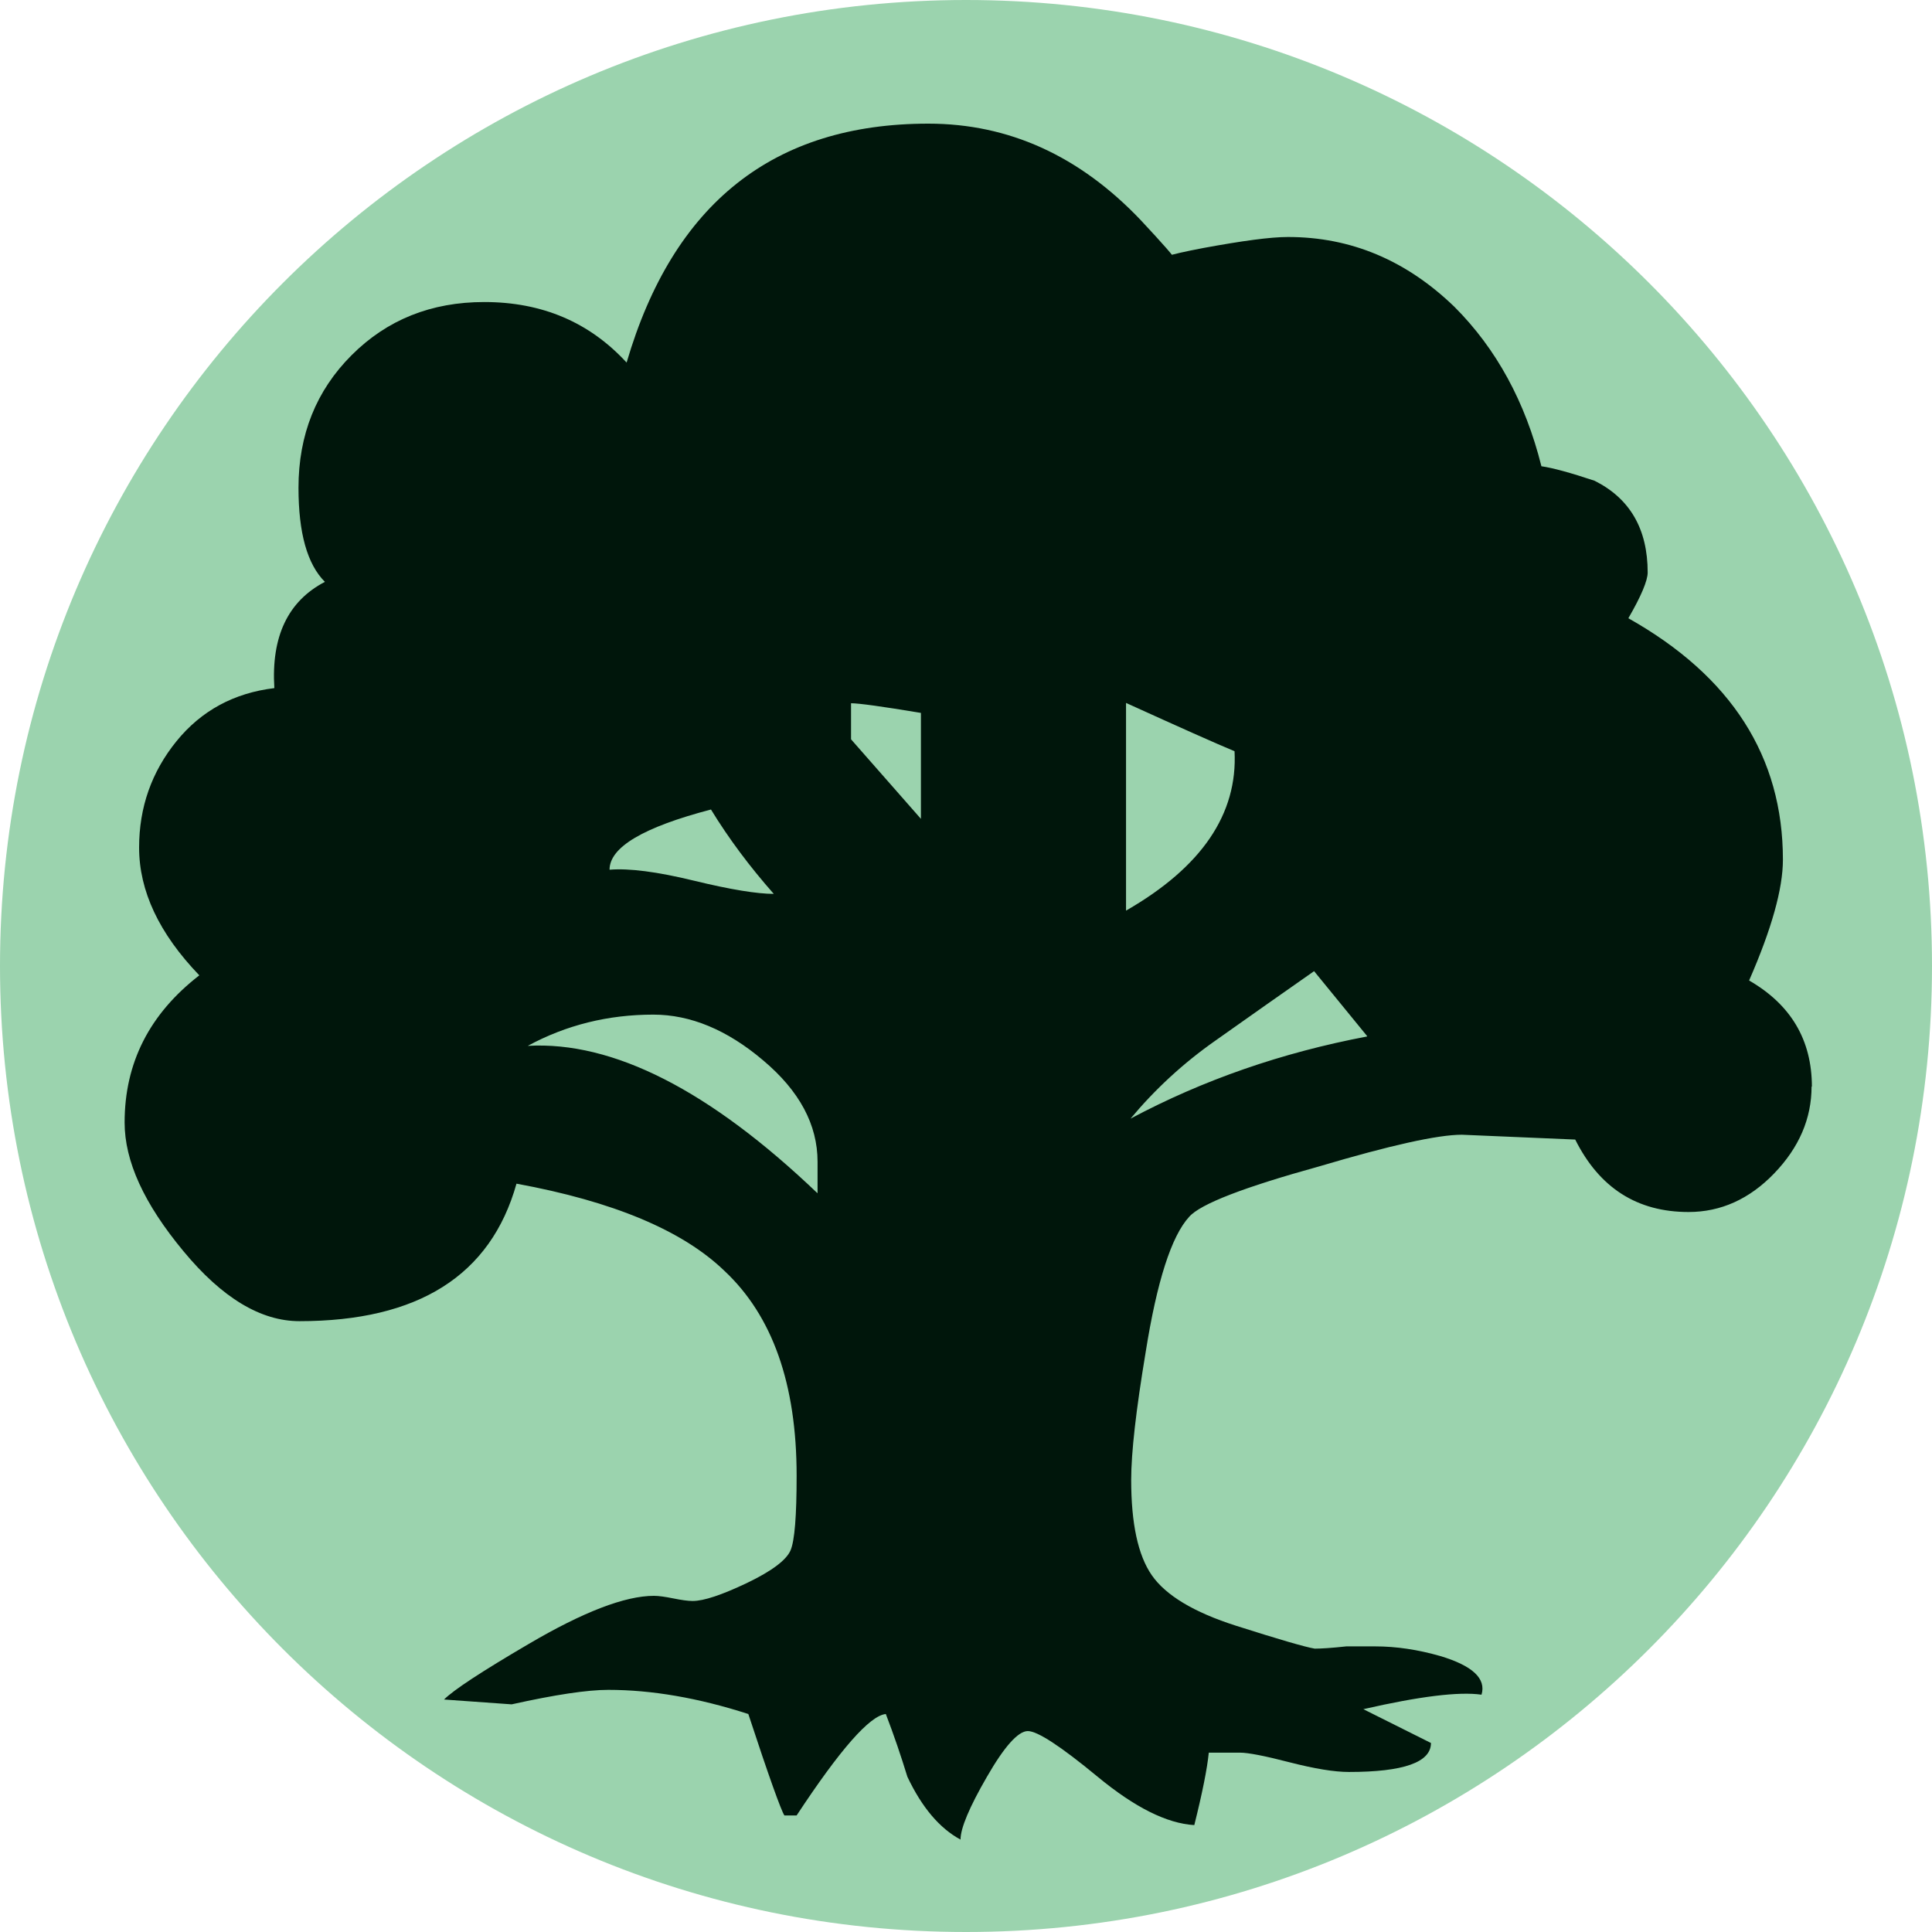
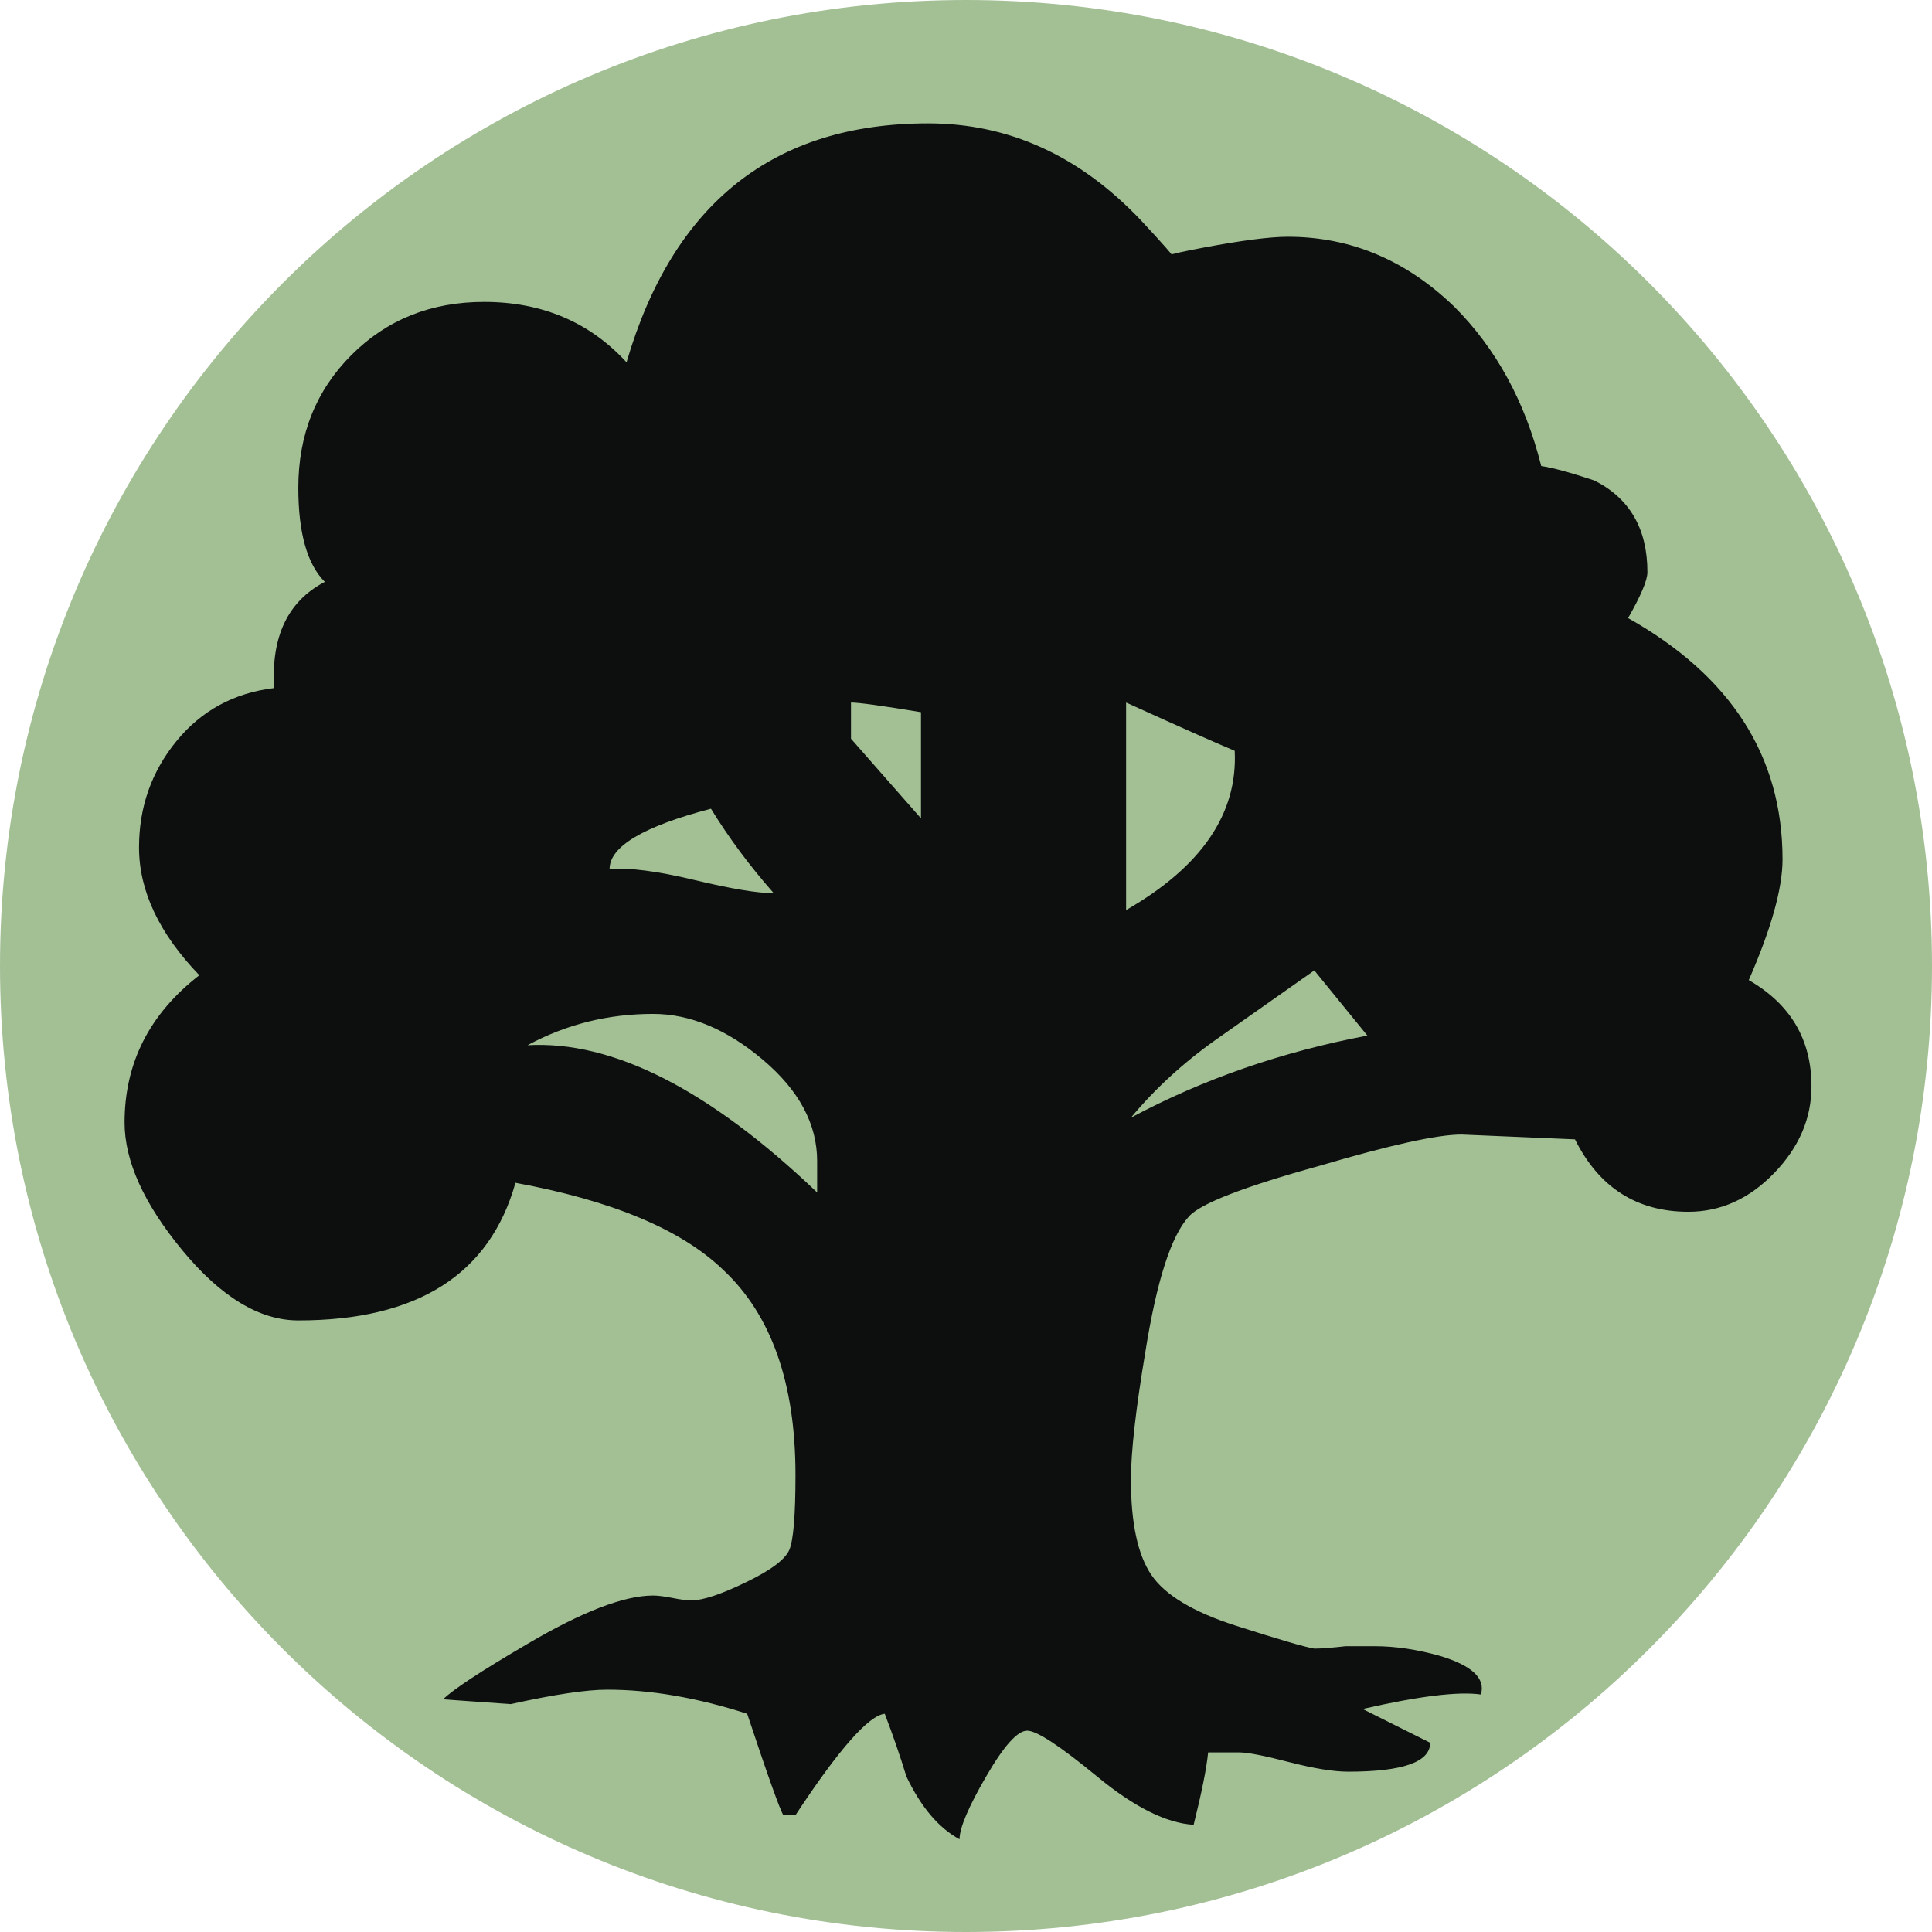
- <svg xmlns="http://www.w3.org/2000/svg" viewBox="0 0 600 600" version="1.1">
-   <circle cx="300" cy="300" r="300" fill="#9bd3ae" />
-   <path d="m562.6 337.4c0 10-3.9 19-11.6 27-7.7 8-16.6 12-26.6 12-16 0-27.7-7.5-35.2-22.5l-35.2-1.5c-7.5 0-22.3 3.3-44.2 9.8-23.5 6.5-37 11.7-40.5 15.7-5.5 6-10 20-13.5 42-3 18-4.5 31.2-4.5 39.7 0 13.5 2.1 23.4 6.4 29.6 4.3 6.2 13 11.5 26.2 15.7 13.2 4.2 21.4 6.6 24.4 7.1 2 0 5.2-0.2 9.8-0.7l9 0c6.5 0 13.2 1 20.2 3 10 3 14.3 7 12.8 12-7-1-19.2 0.5-36.7 4.5l21 10.5c0 6-8.5 9-25.5 9-4.5 0-10.6-1-18.4-3-7.7-2-12.9-3-15.4-3l-9.7 0c-0.5 5-2 12.5-4.5 22.5-8.5-0.5-18.5-5.5-30-15-11.5-9.5-18.7-14.2-21.7-14.2-3 0-7.3 4.8-12.7 14.2-5.5 9.5-8.2 16-8.2 19.5-6.5-3.5-12-10-16.5-19.5-2-6.5-4.2-13-6.7-19.5-5 0.5-14.2 11-27.7 31.5l-3.8 0c-1-1.5-4.8-12-11.2-31.5-15.5-5-30-7.5-43.5-7.5-6.5 0-16.5 1.5-30 4.5l-21-1.5c3-3 11.7-8.7 26.2-17.2 17-10 30-15 39-15 1.5 0 3.5 0.3 6 0.8 2.5 0.5 4.5 0.8 6 0.8 3.5 0 9.1-1.9 16.9-5.6 7.7-3.7 12.2-7.1 13.5-10.1 1.3-3 1.9-10.8 1.9-23.2 0-28.5-7.5-49.7-22.5-63.7-13-12.5-34.5-21.5-64.5-27-8 28.5-30.5 42.7-67.4 42.7-12 0-24-7.2-36-21.7C44.7 373.8 38.7 360.6 38.7 348.6c0-18.5 7.7-33.7 23.2-45.7-12.5-13-18.7-26.2-18.7-39.7 0-12.5 3.9-23.5 11.6-33 7.7-9.5 17.9-15 30.4-16.5-1-16 4.2-27 15.7-33-5.5-5.5-8.2-15.2-8.2-29.2 0-16.5 5.5-30.2 16.5-41.2 11-11 24.7-16.5 41.2-16.5 18 0 32.7 6.3 44.2 18.8 14.5-49.5 45.7-74.2 93.7-74.2 25 0 47 10 66 30 7 7.5 10.5 11.5 10.5 12-6 0-3-1.1 9-3.4 12-2.2 20.7-3.4 26.2-3.4 19.5 0 36.7 7.2 51.7 21.7 13 13 22 29.5 27 49.5 3.5 0.5 9 2 16.5 4.5 11 5.5 16.5 15 16.5 28.5 0 2.5-2 7.3-6 14.2 32 18 48 43 48 75 0 9-3.5 21.5-10.5 37.5 13 7.5 19.5 18.5 19.5 33m-308.8 33 0-9.7c0-11.5-5.6-22-16.9-31.5-11.2-9.5-22.6-14.2-34.1-14.2-14 0-27 3.2-39 9.7 26.5-1.5 56.5 13.8 89.9 45.7m-13.5-92.9c-7.5-8.5-14-17.2-19.5-26.2-21 5.5-31.5 11.7-31.5 18.7 6-0.5 14.7 0.6 26.2 3.4 11.5 2.8 19.7 4.1 24.8 4.1m45.7-23.2 0-33c-12-2-19.3-3-21.7-3l0 11.2 21.7 24.7m97.4-21c-6-2.5-17.2-7.5-33.7-15l0 64.5c23.5-13.5 34.7-30 33.7-49.5m41.2 88.5-16.5-20.2c-10 7-20.1 14.1-30.4 21.4-10.3 7.2-19.1 15.4-26.6 24.4 22.5-12 47-20.5 73.4-25.5" fill="#00160b" />
+ <svg xmlns="http://www.w3.org/2000/svg" version="1.1" width="600" height="600" id="svg4415">
+   <defs id="defs4417" />
+   <g transform="translate(-616.2912,183.9291)" id="layer1">
+     <g transform="matrix(6,0,0,6,1246.291,-183.9291)" id="g129">
+       <path d="M -5,49.998 C -5,77.613 -27.385,100 -55.002,100 -82.615,100 -105,77.613 -105,49.998 -105,22.385 -82.615,0 -55.002,0 -27.385,0 -5,22.385 -5,49.998 z" id="path131" style="fill:#a3c095" />
+     </g>
+     <path d="m 1178.863,153.421 c 0,10.008 -3.87,18.984 -11.616,26.988 -7.734,7.992 -16.62,11.988 -26.616,11.988 -15.972,0 -27.738,-7.5 -35.214,-22.488 l -35.226,-1.5 c -7.512,0 -22.254,3.258 -44.226,9.75 -23.484,6.492 -36.984,11.742 -40.476,15.738 -5.496,5.988 -9.984,19.992 -13.488,41.976 -3.012,17.988 -4.488,31.23 -4.488,39.726 0,13.476 2.112,23.358 6.366,29.604 4.254,6.246 12.996,11.496 26.226,15.738 13.23,4.242 21.366,6.624 24.366,7.122 1.992,0 5.238,-0.246 9.75,-0.75 h 8.988 c 6.48,0 13.23,1.02 20.238,3 9.996,3 14.25,6.996 12.75,12 -7.008,-0.996 -19.242,0.504 -36.726,4.5 l 20.976,10.488 c 0,6 -8.496,8.988 -25.476,8.988 -4.512,0 -10.626,-0.996 -18.378,-2.988 -7.746,-2.016 -12.87,-3 -15.354,-3 h -9.75 c -0.492,4.992 -2.004,12.48 -4.5,22.476 -8.508,-0.504 -18.48,-5.508 -29.976,-14.988 -11.508,-9.48 -18.738,-14.238 -21.726,-14.238 -3.012,0 -7.266,4.758 -12.75,14.238 -5.508,9.48 -8.25,15.984 -8.25,19.488 -6.492,-3.504 -11.976,-10.008 -16.5,-19.488 -1.992,-6.504 -4.242,-12.996 -6.726,-19.488 -4.992,0.504 -14.25,11.004 -27.726,31.488 h -3.762 c -0.996,-1.512 -4.77,-12 -11.238,-31.488 -15.492,-4.992 -29.976,-7.488 -43.476,-7.488 -6.492,0 -16.488,1.5 -29.976,4.488 l -20.976,-1.488 c 2.988,-3 11.73,-8.742 26.226,-17.238 16.98,-9.996 29.976,-15 38.976,-15 1.476,0 3.468,0.258 6,0.75 2.484,0.516 4.5,0.75 6,0.75 3.468,0 9.108,-1.872 16.854,-5.628 7.746,-3.738 12.234,-7.116 13.476,-10.104 1.266,-3.024 1.896,-10.758 1.896,-23.25 0,-28.476 -7.5,-49.71 -22.5,-63.702 -13.008,-12.492 -34.476,-21.48 -64.464,-26.988 -7.992,28.476 -30.48,42.738 -67.44,42.738 -12,0 -23.988,-7.242 -35.976,-21.738 -11.976,-14.496 -17.976,-27.738 -17.976,-39.726 0,-18.492 7.722,-33.726 23.214,-45.738 -12.48,-12.972 -18.726,-26.214 -18.726,-39.702 0,-12.504 3.858,-23.484 11.616,-33 7.746,-9.468 17.862,-14.976 30.354,-16.488 -0.996,-15.972 4.242,-26.976 15.738,-32.976 -5.496,-5.484 -8.238,-15.222 -8.238,-29.214 0,-16.488 5.496,-30.234 16.488,-41.226 10.98,-10.992 24.726,-16.5 41.214,-16.5 18,0 32.742,6.27 44.226,18.75 14.496,-49.464 45.726,-74.202 93.678,-74.202 24.984,0 46.968,9.996 65.964,29.988 6.996,7.488 10.488,11.496 10.488,11.976 -6,0 -2.988,-1.128 9,-3.366 11.976,-2.25 20.718,-3.378 26.238,-3.378 19.476,0 36.714,7.242 51.714,21.738 12.984,12.996 21.984,29.472 26.988,49.464 3.48,0.504 8.988,1.992 16.488,4.488 10.98,5.52 16.488,14.988 16.488,28.488 0,2.508 -2.016,7.254 -6,14.238 31.968,17.988 47.964,42.972 47.964,74.952 0,8.988 -3.492,21.504 -10.488,37.482 12.996,7.482 19.476,18.486 19.476,32.97 z m -308.802,32.976 v -9.738 c 0,-11.484 -5.616,-21.984 -16.854,-31.476 -11.25,-9.492 -22.62,-14.238 -34.104,-14.238 -14.004,0 -26.976,3.246 -38.976,9.726 26.478,-1.488 56.466,13.758 89.934,45.726 z M 856.585,93.463 c -7.5,-8.508 -13.992,-17.25 -19.5,-26.238 -20.988,5.496 -31.476,11.742 -31.476,18.726 6,-0.48 14.742,0.63 26.226,3.384 11.484,2.754 19.746,4.128 24.75,4.128 z m 45.726,-23.238 V 37.249 C 890.311,35.257 883.045,34.249 880.573,34.249 v 11.238 l 21.738,24.738 z m 97.428,-20.988 c -6,-2.496 -17.25,-7.5 -33.726,-14.988 V 98.701 c 23.472,-13.5 34.71,-29.988 33.726,-49.464 z m 41.202,88.446 -16.476,-20.238 c -9.984,7.002 -20.112,14.124 -30.366,21.366 -10.254,7.242 -19.116,15.378 -26.592,24.36 22.482,-12.012 46.974,-20.484 73.434,-25.488 z" id="path133" style="fill:#0d0f0f" />
+   </g>
</svg>
